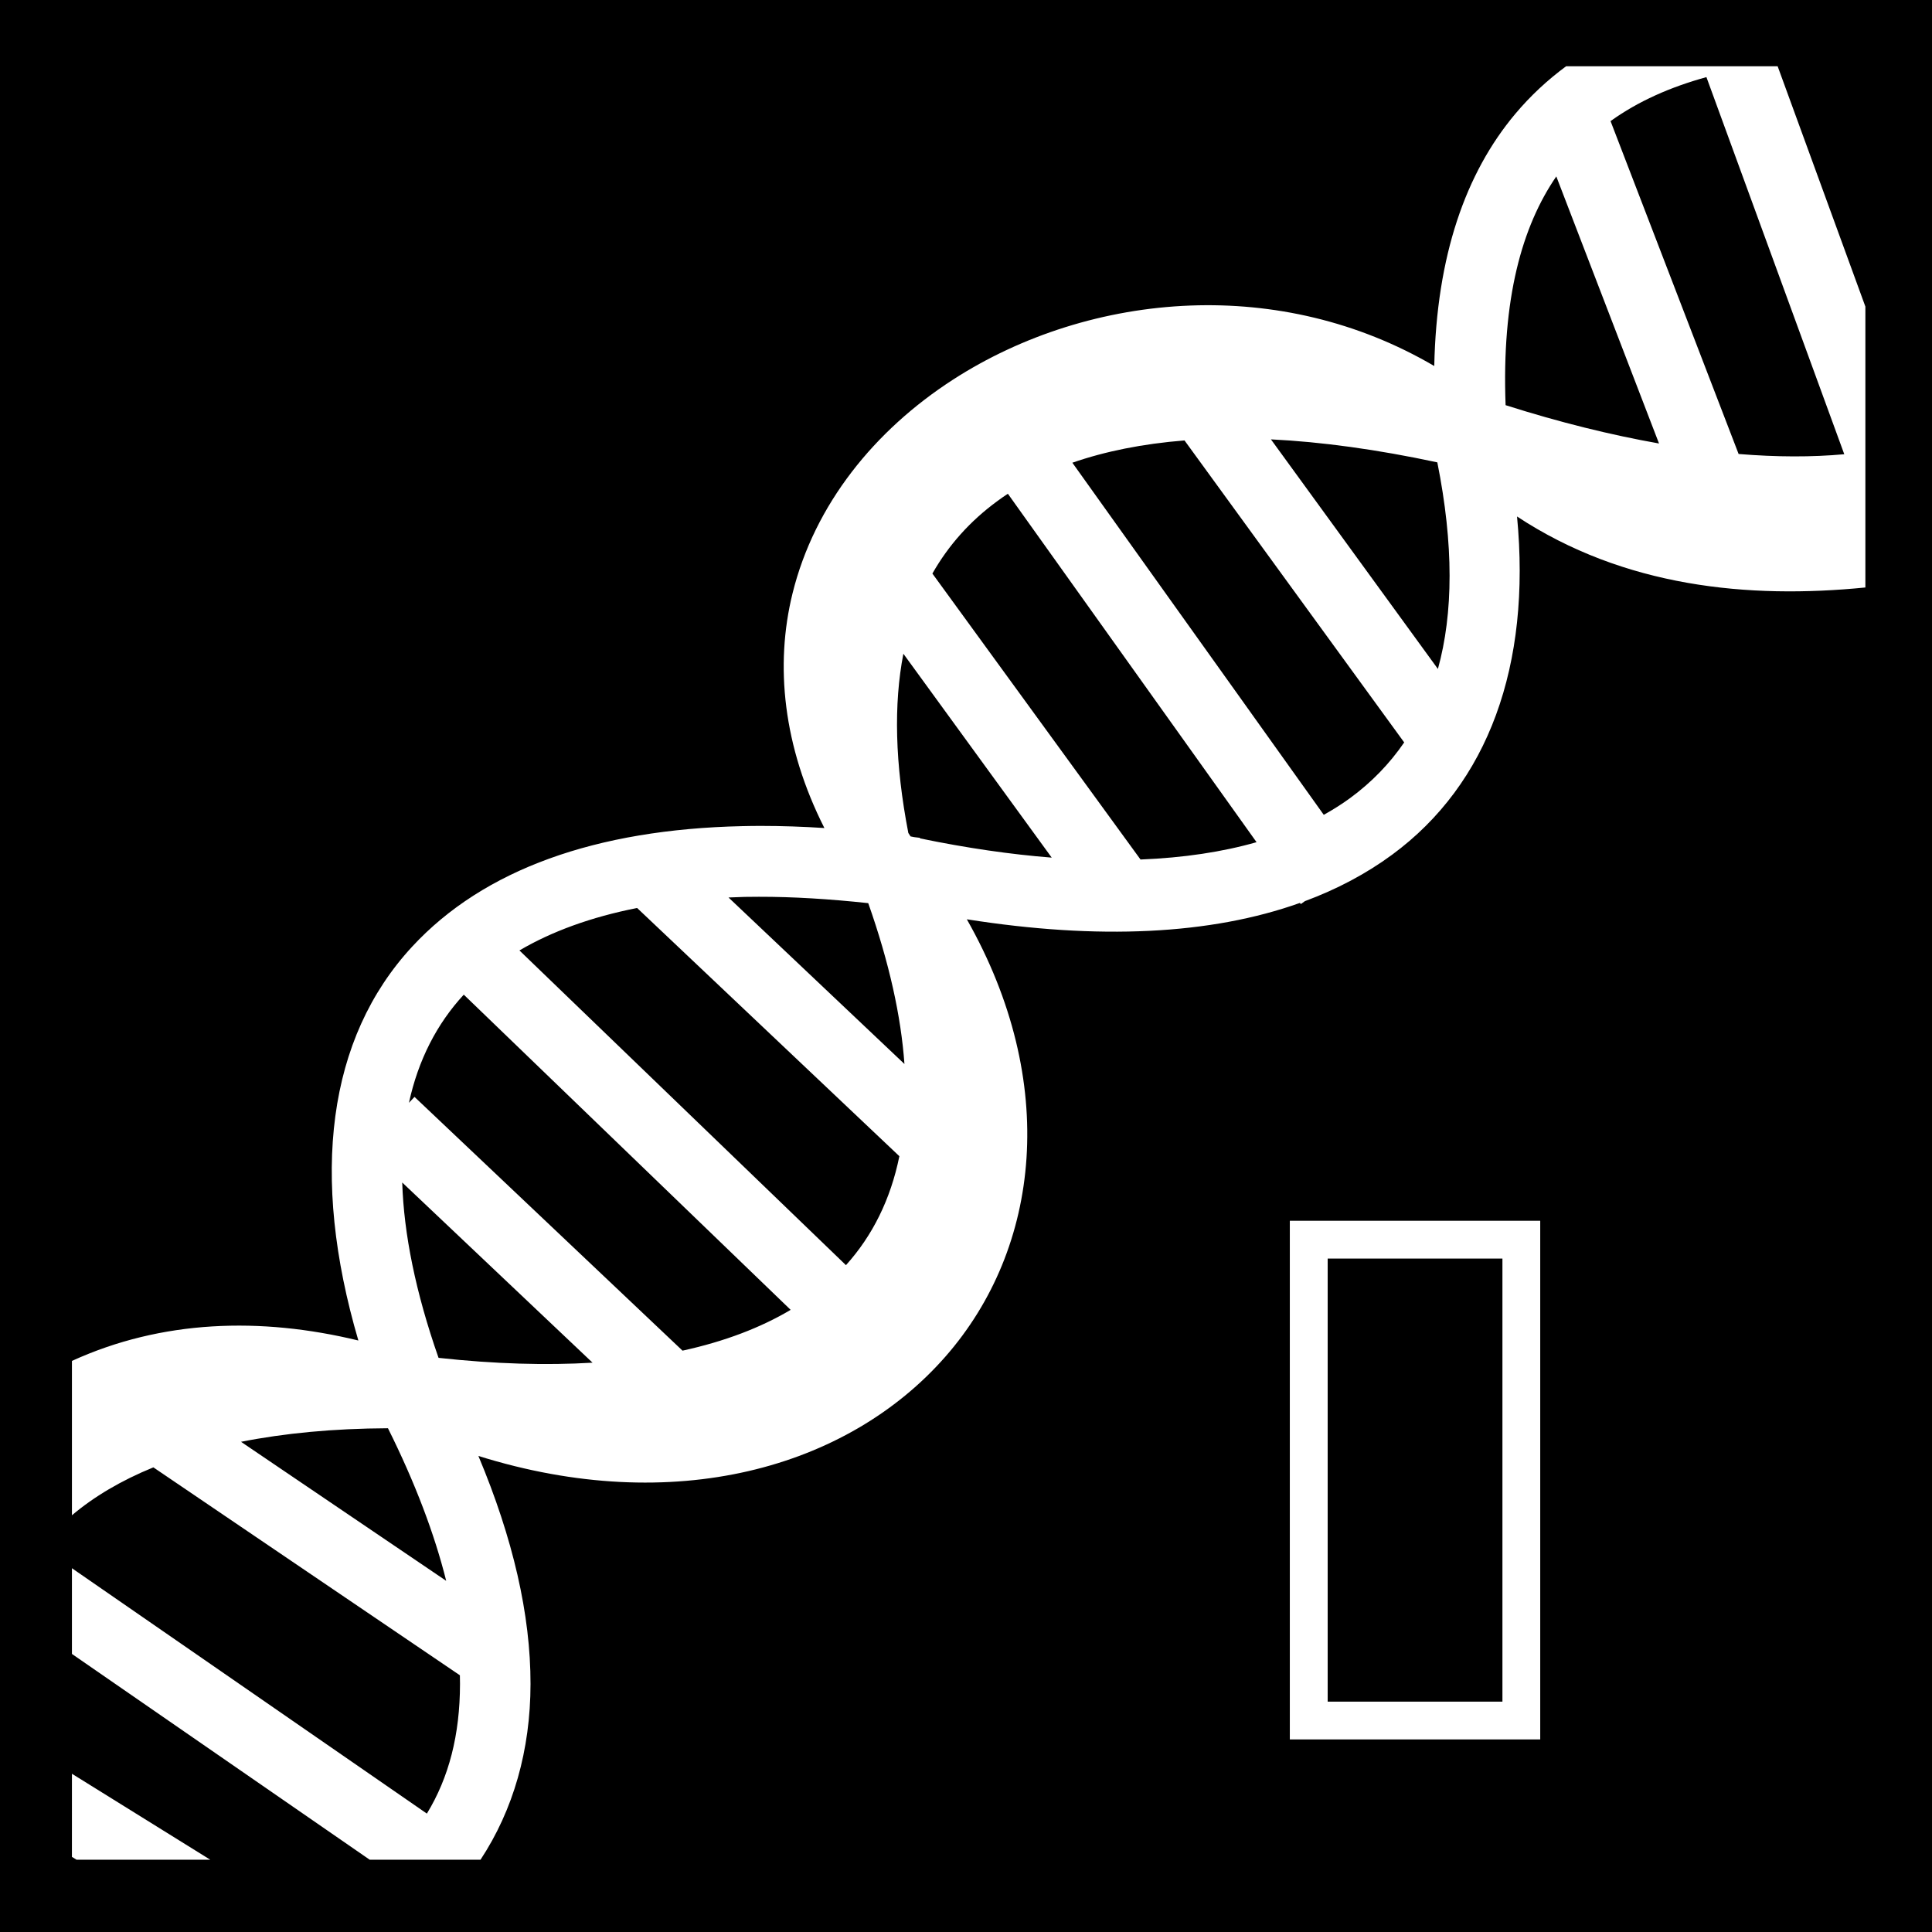
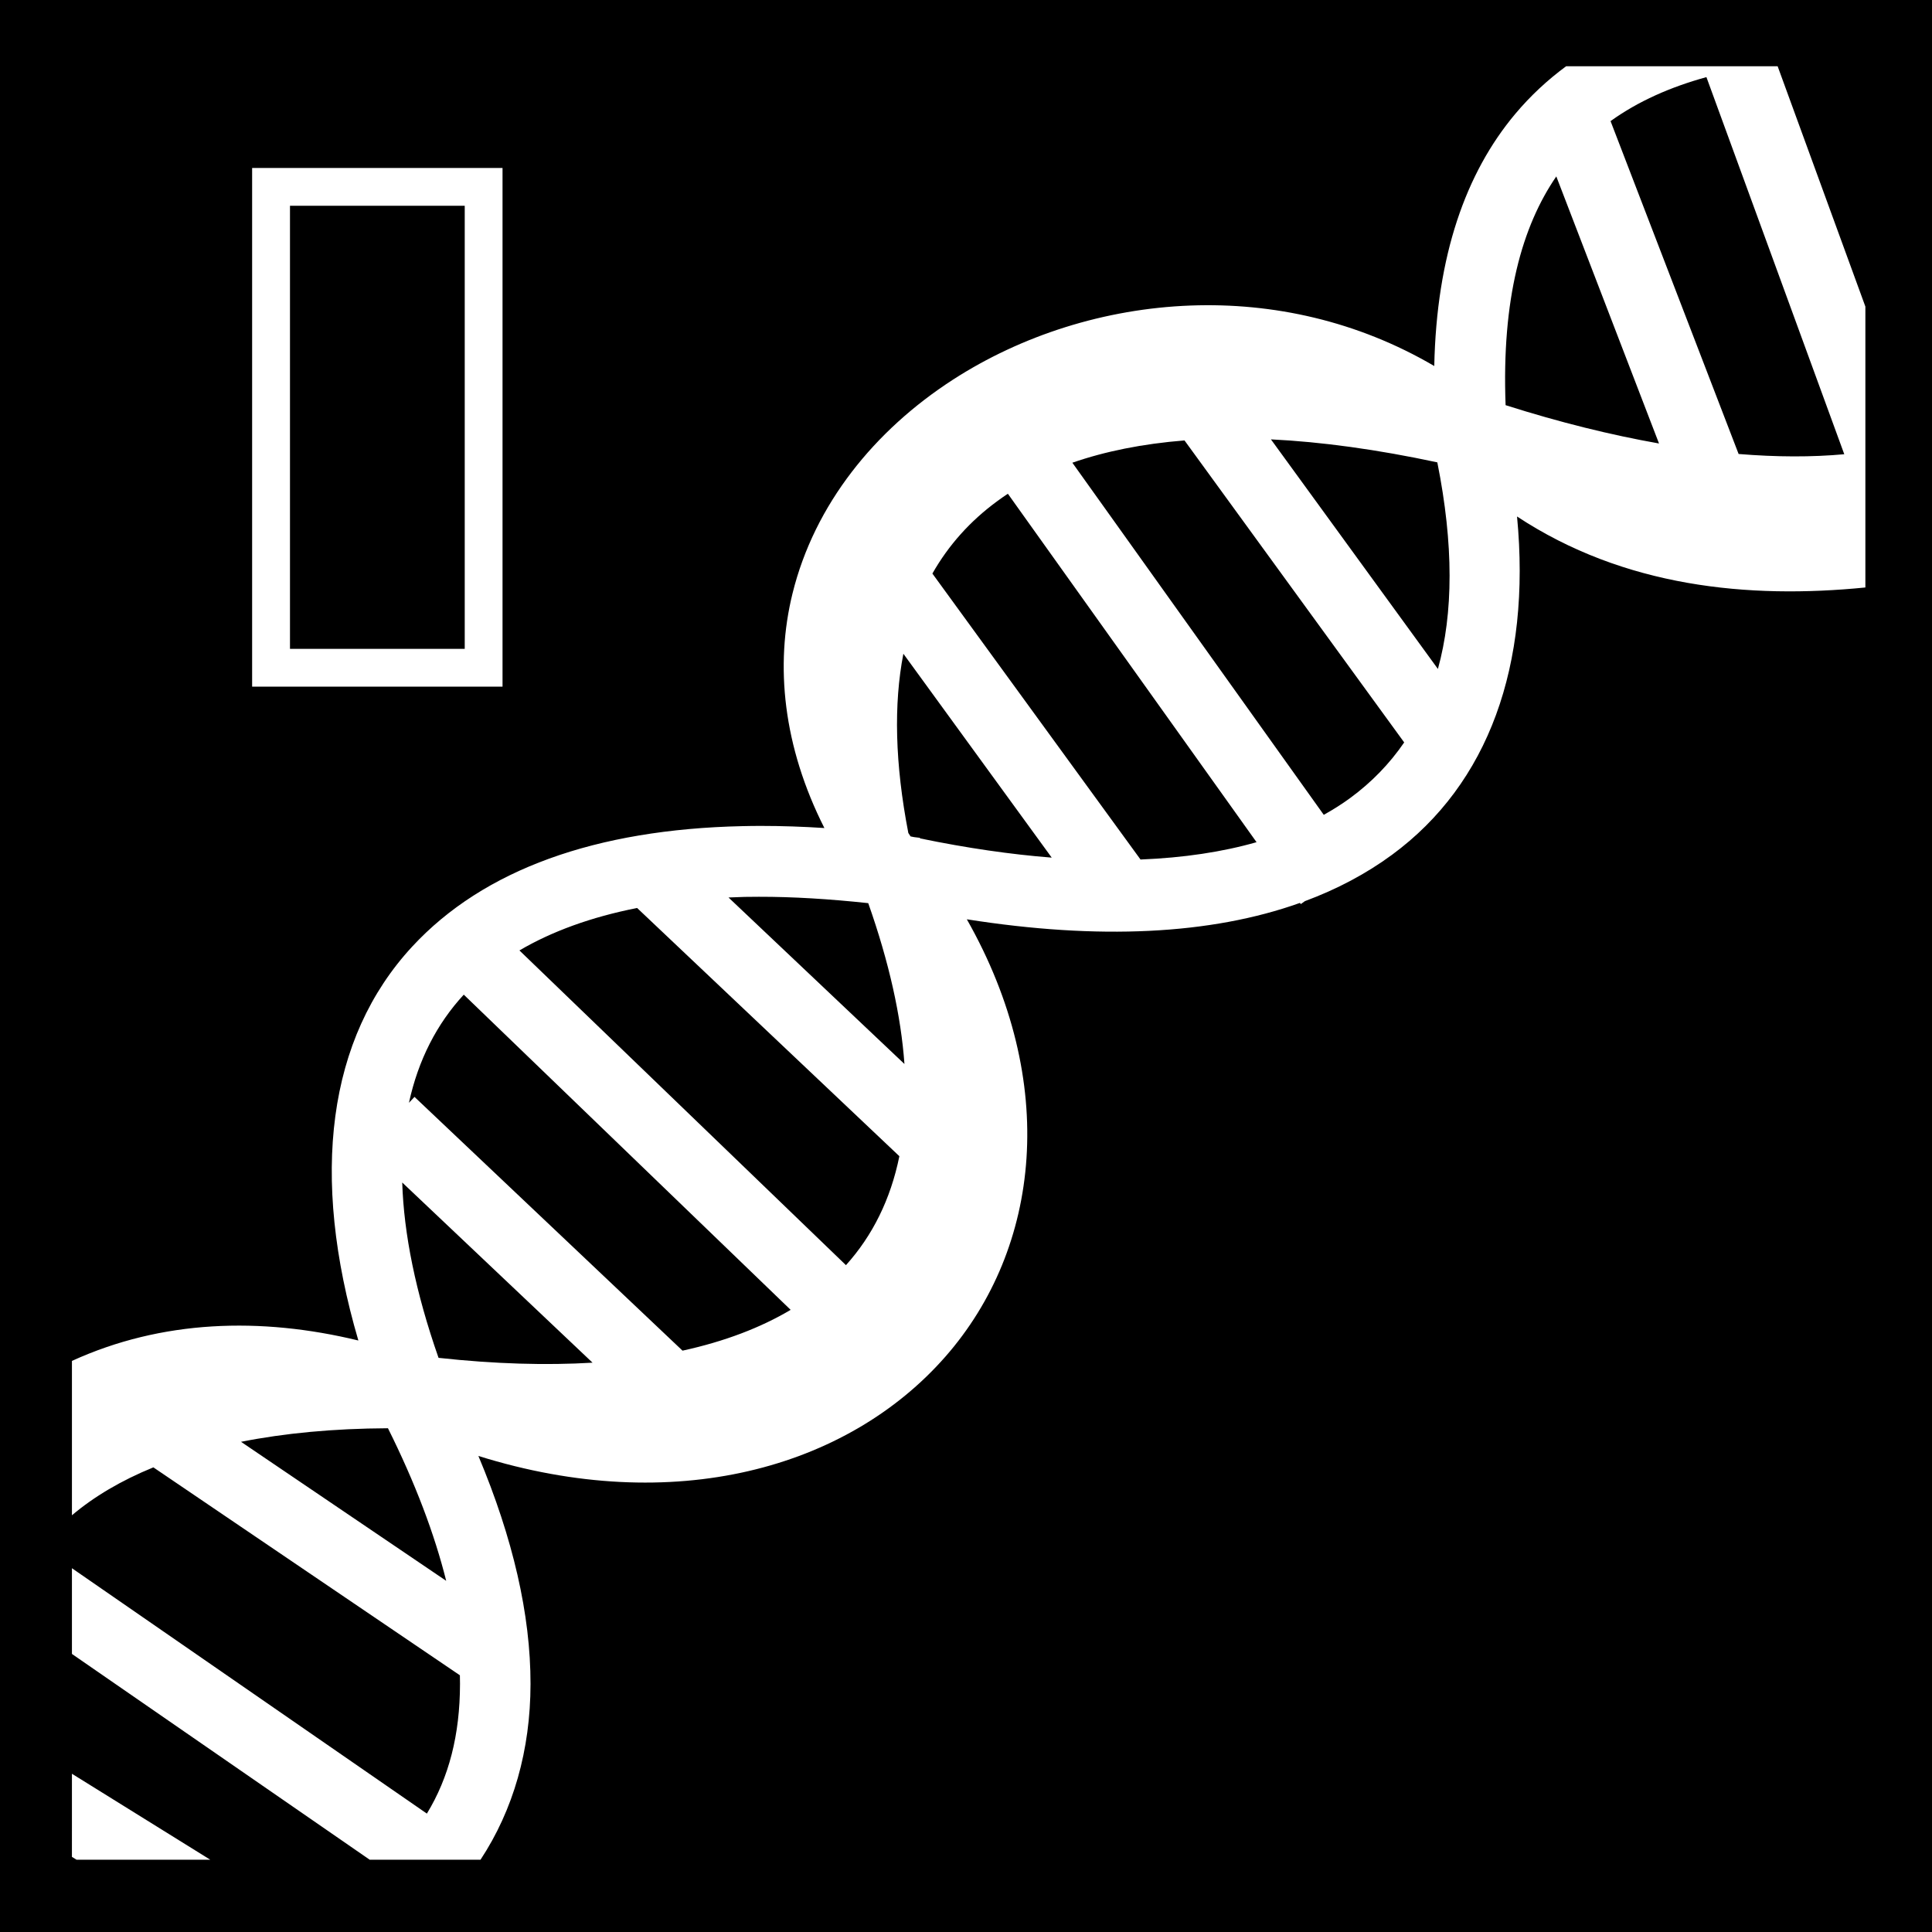
<svg xmlns="http://www.w3.org/2000/svg" viewBox="0 0 512 512" style="height: 512px; width: 512px;">
  <path d="M0 0h512v512H0z" fill="#000" fill-opacity="1" />
  <g class="" transform="translate(0,0)" style="">
    <path d="M415.03 17.563c-4.89 3.61-9.423 7.793-13.5 12.656-13.096 15.624-20.828 37.513-21.436 66.78-20.397-11.956-42.823-16.838-64.563-16.03-22.81.845-44.876 7.946-63 19.655-20.71 13.382-36.663 33-42.5 56.625-4.722 19.12-2.484 40.57 8.44 62.188a259.49 259.49 0 0 0-16.907-.563c-1.642 0-3.265.027-4.875.063-38.65.848-68.484 11.434-87.438 31.906-22.476 24.275-27.11 60.72-14.28 104.406-25.94-6.293-52.112-5.46-75.907 5.406v40.906c5.85-4.94 13.04-9.213 21.562-12.687h.03l81.22 55.094c.02.76.032 1.53.03 2.28-.014 13.522-2.952 24.835-8.78 34.375l-94.063-65.03v22.717l78.907 54.532h29.374c8.707-13.213 13.23-29.072 13.25-46.563.02-18.367-4.637-38.573-13.813-60.436 51.663 16.18 97.765 3.348 123.782-26.344 25.218-28.78 30.145-72.742 5.657-115.875 34.87 5.496 64.61 4.11 88.28-4.344l.22.314 1.092-.78c8.527-3.17 16.258-7.26 23.125-12.314 25.508-18.77 36.86-50.167 33.094-89.625 28.385 18.706 61.257 21.906 92.314 18.813V81.25l-23.25-63.688H415.03zm37.19 2.875 36.53 99.937c-8.585.79-17.944.76-28-.063l-33.938-88.218c7.333-5.274 15.906-9.045 25.407-11.657zM412.436 46.75l27.22 70.78c-12.692-2.245-26.26-5.58-40.657-10.155-1.062-28.198 4.344-47.378 13.438-60.625zm-75.625 69.688c13.4.654 28.175 2.68 44.094 6.093 4.365 21.814 4.248 39.968.156 54.75l-44.25-60.843zm-22.906.28 58.22 80.032c-3.88 5.663-8.634 10.555-14.25 14.688-2.198 1.616-4.555 3.106-7.063 4.5l-66.625-93.313c8.662-3.01 18.59-5.016 29.718-5.906zm-46.812 14.126L333 223.188c-9.03 2.58-19.307 4.134-30.75 4.593L247.094 152c4.302-7.57 10.024-13.915 17.062-19.094.95-.7 1.93-1.403 2.938-2.062zm-27.688 42.406 39.313 54.03c-10.835-.848-22.472-2.53-34.876-5.093l-.063-.156-1.53-.186c-.314-.067-.623-.12-.938-.188-.203-.305-.394-.6-.593-.906-3.555-18.387-3.9-34.173-1.314-47.5zm-38.25 64.406c8.99-.016 18.71.588 28.938 1.688 5.57 15.795 8.692 29.98 9.594 42.625l-46.625-44.126c1.414-.063 2.832-.123 4.28-.156 1.254-.03 2.53-.03 3.813-.032zm-32.312 2.97 69.5 65.78c-2.33 11.467-7.14 21.086-14.156 28.875l-86.532-83.405c8.55-5.023 18.955-8.837 31.188-11.25zm-45.938 22.968 86.625 83.53c-7.925 4.71-17.485 8.373-28.655 10.813l-71.03-67.25-1.47 1.563c2.475-11.374 7.402-20.933 14.53-28.656zm-16.312 49.78 50.437 47.75c-12.246.736-25.866.352-40.81-1.28-6.097-17.403-9.2-32.877-9.626-46.47zm-3.78 65.126c7.247 14.534 12.34 28.058 15.436 40.438l-54.375-36.844c11.462-2.273 24.45-3.53 38.938-3.594zm-83.75 91.563-.002 22.03 1.22.75h35.437l-36.657-22.78z" fill="#fff" fill-opacity="1" />
  </g>
-   <g font-family="Arial, Helvetica, sans-serif" font-size="180" font-style="normal" font-weight="bold" text-anchor="middle" text-decoration=" rgba(255, 255, 255, 1)" class="" transform="translate(375,439)" style="">
+   <g font-family="Arial, Helvetica, sans-serif" font-size="180" font-style="normal" font-weight="bold" text-anchor="middle" text-decoration=" rgba(255, 255, 255, 1)" class="" transform="translate(100,160)" style="">
    <g>
      <text stroke="rgba(0, 0, 0, 1)" stroke-width="45">
        <tspan x="0" y="0">▯</tspan>
      </text>
      <text fill="rgba(255, 255, 255, 1)">
        <tspan x="0" y="0">▯</tspan>
      </text>
    </g>
  </g>
</svg>
